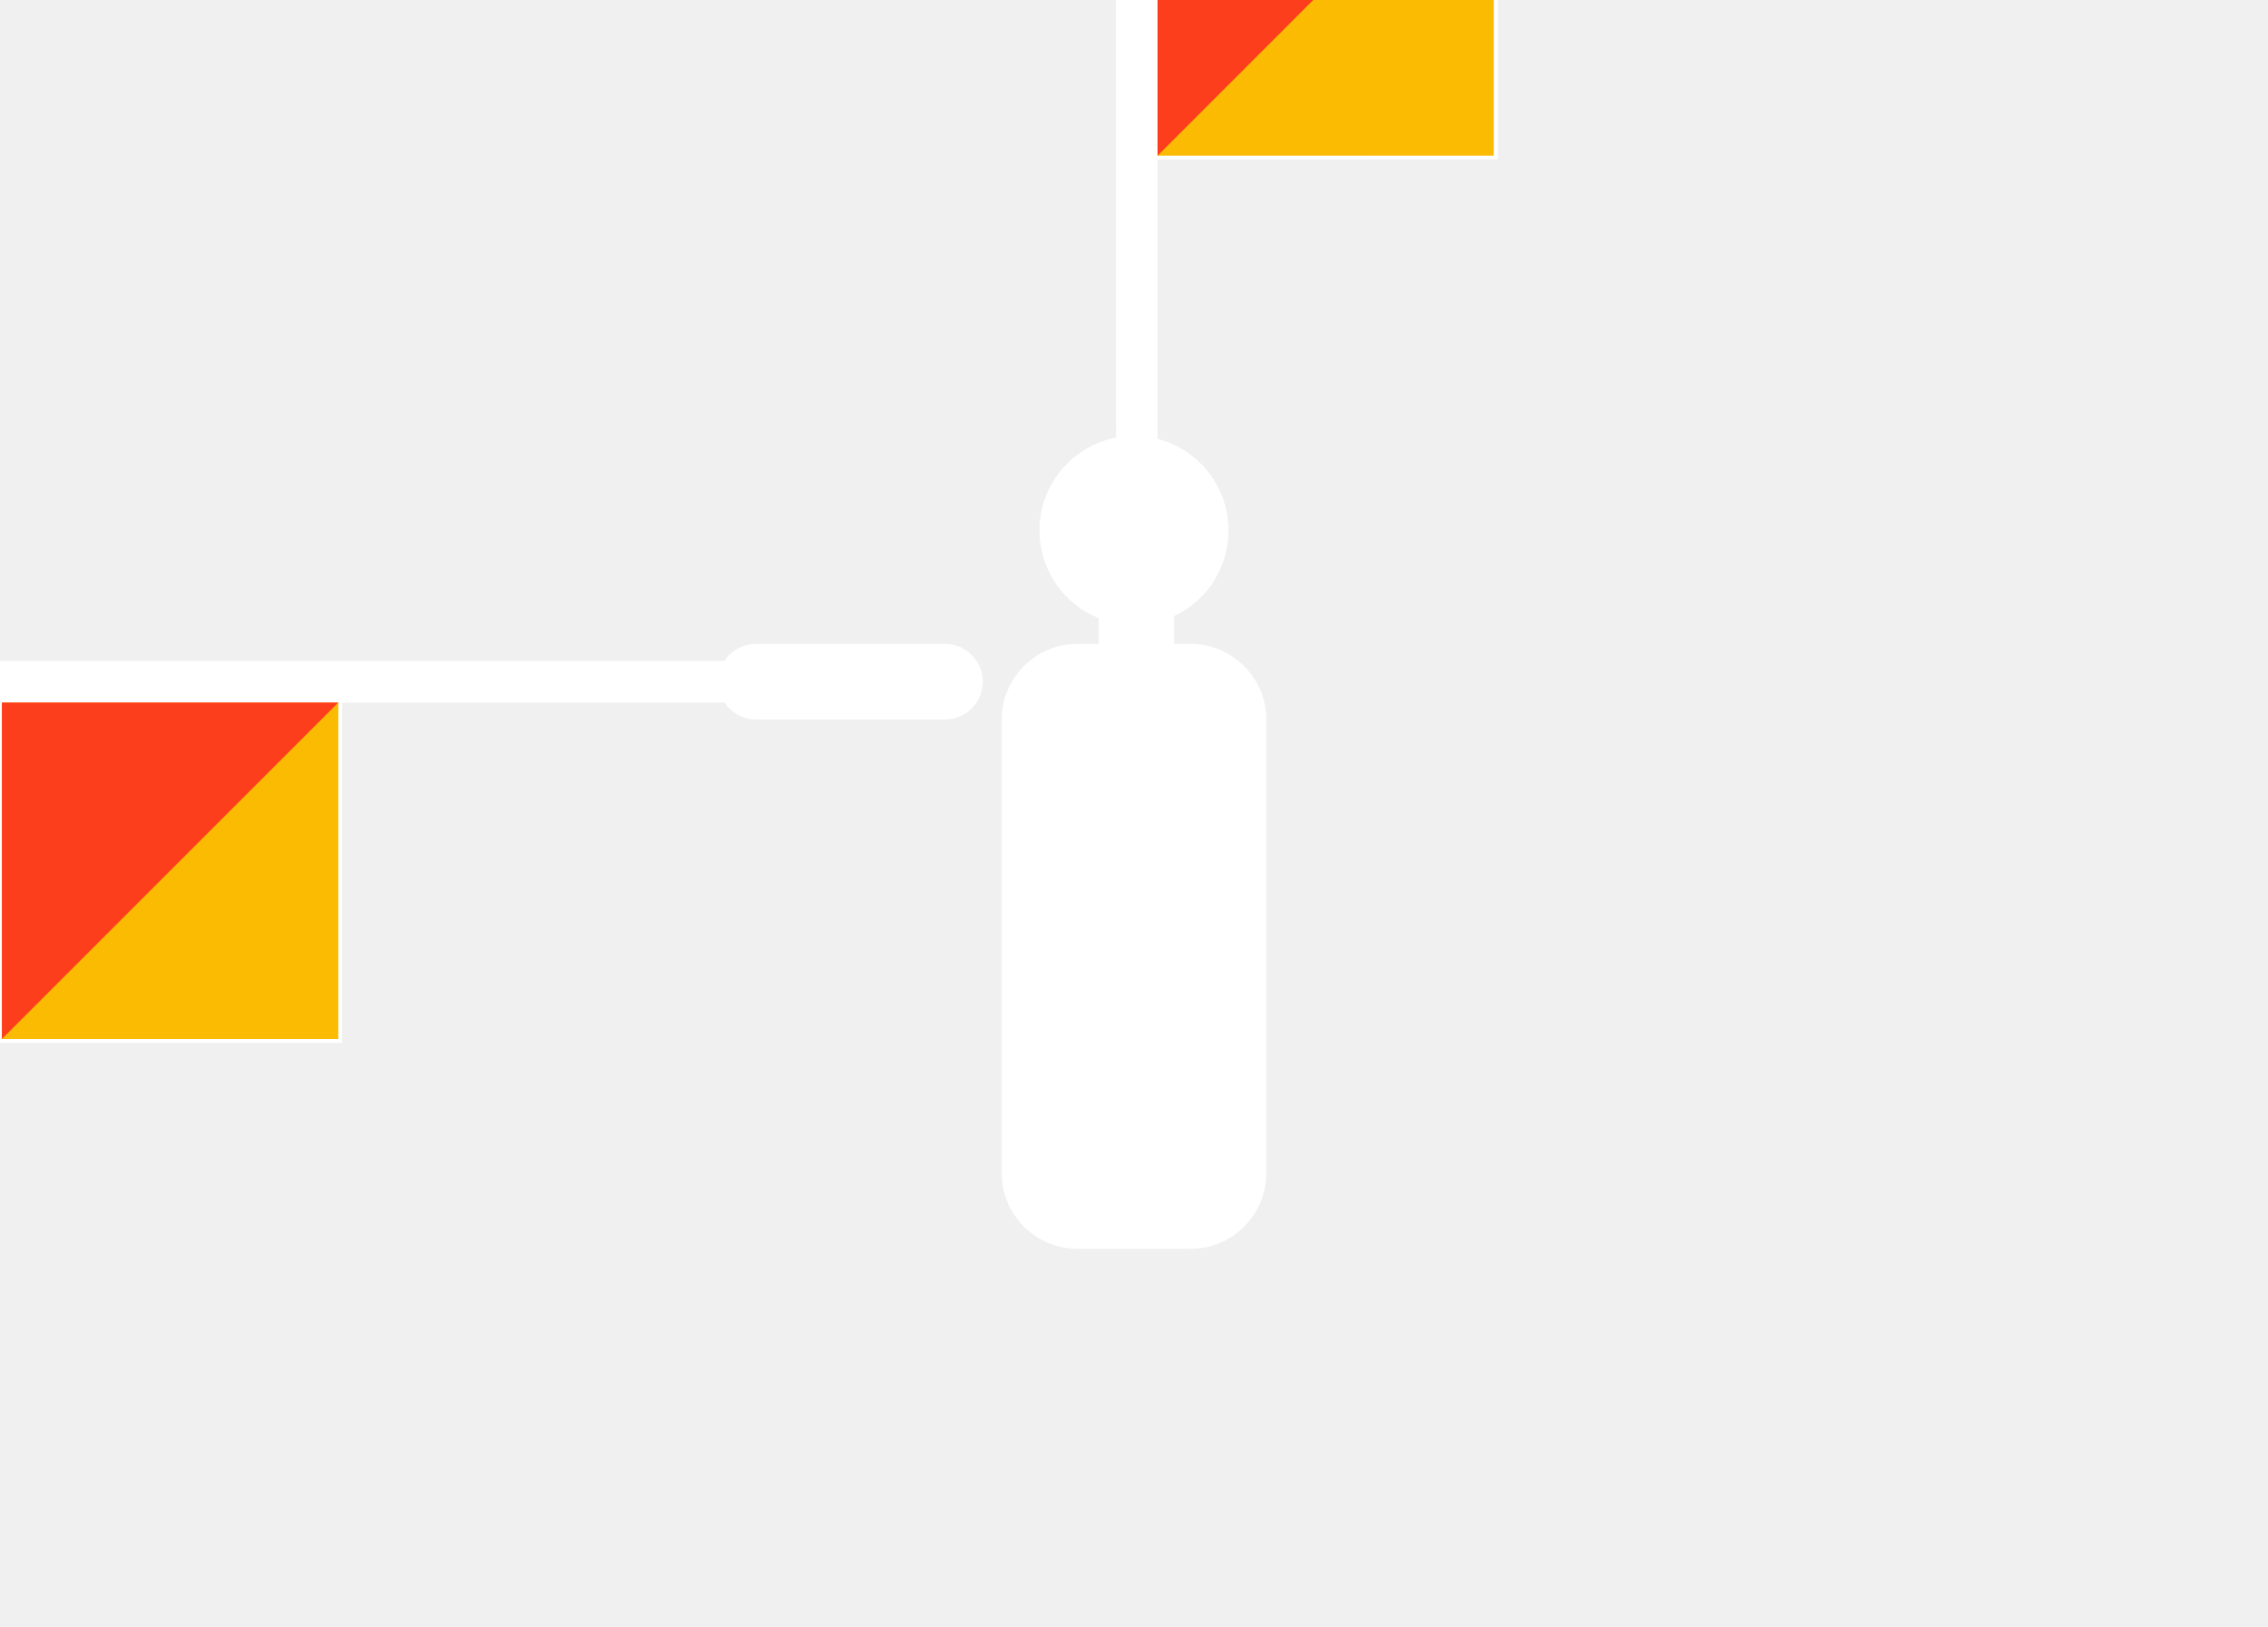
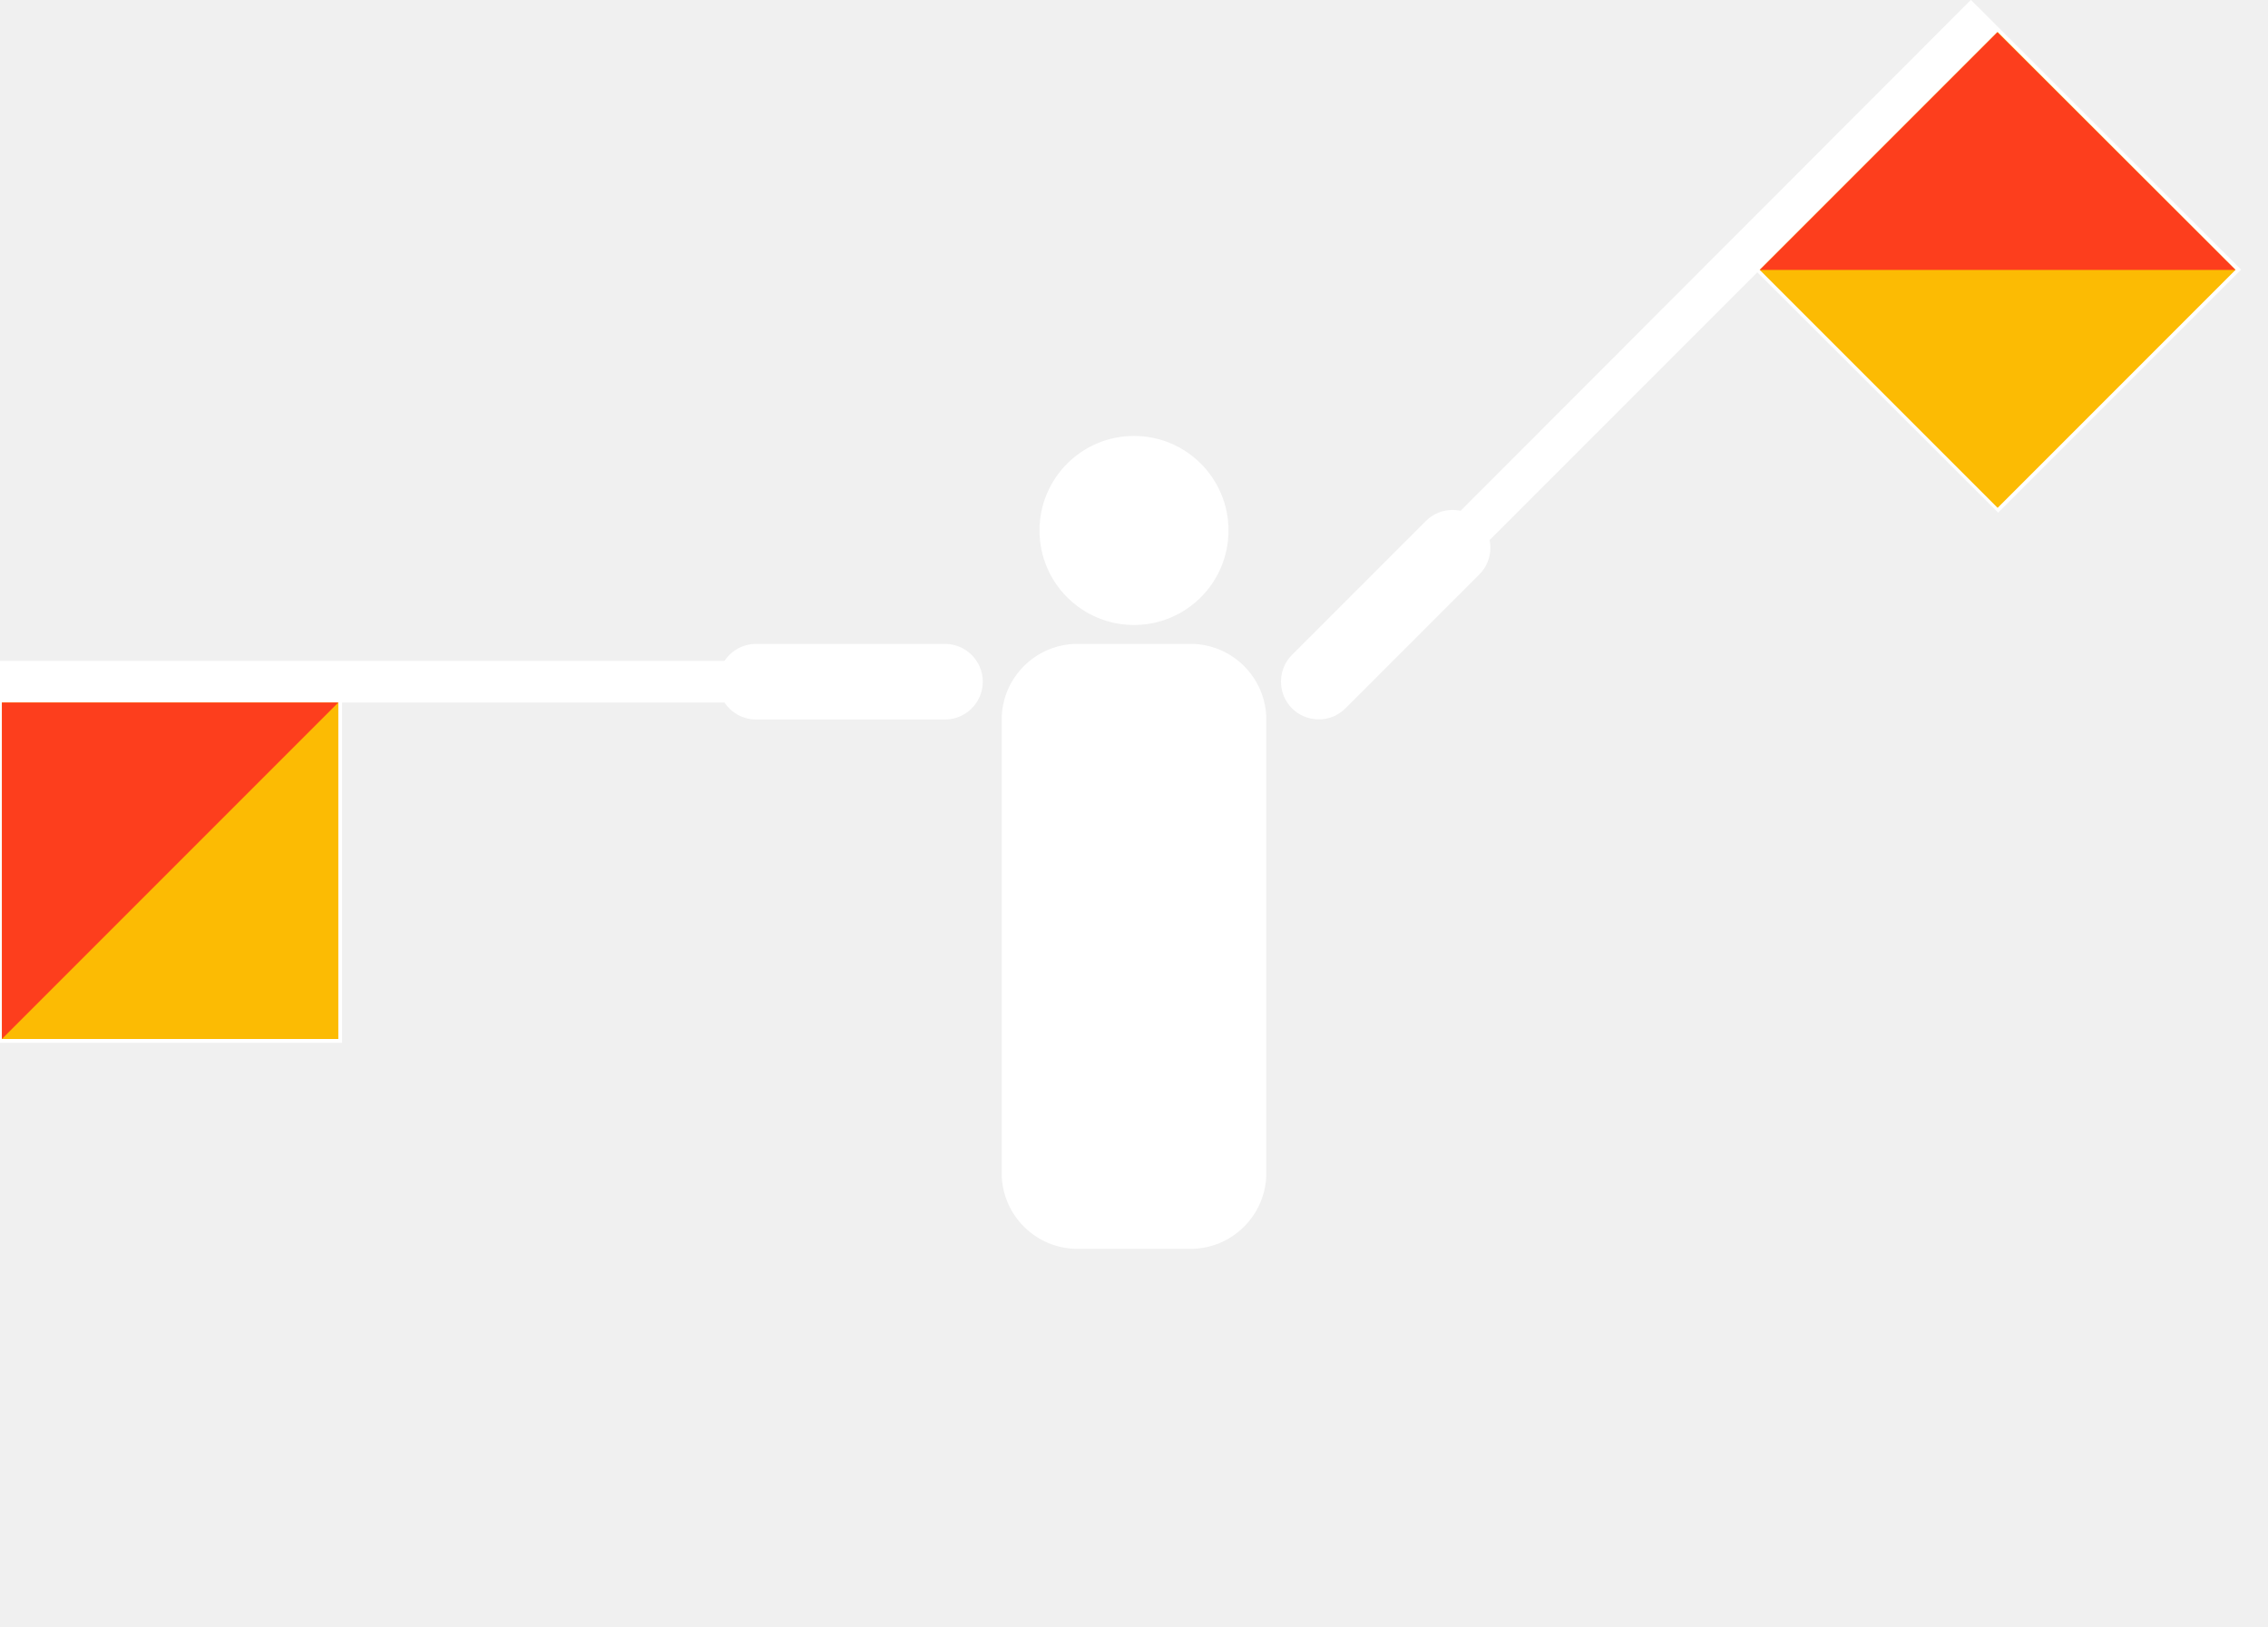
<svg xmlns="http://www.w3.org/2000/svg" version="1.1" id="Layer_1" x="0px" y="0px" viewBox="0 0 600 430.3" style="enable-background:new 0 0 600 430.3;" xml:space="preserve">
  <style type="text/css">
	.st0{fill:#FFFFFF;}
	.st1{fill:#FCBB03;}
	.st2{fill:#FD3E1D;}
</style>
  <circle class="st0" cx="300" cy="140.3" r="25" />
  <path class="st0" d="M285,170.3h30c11,0,20,9,20,20v120c0,11-9,20-20,20h-30c-11,0-20-9-20-20v-120C265,179.3,274,170.3,285,170.3z" />
  <g transform="rotate(315 350,250)">
    <g id="armL">
-       <path class="st0" d="M342.9,173.2l35.4-35.4c3.9-3.9,10.2-3.9,14.1,0l0,0c3.9,3.9,3.9,10.2,0,14.1l-35.4,35.4    c-3.9,3.9-10.2,3.9-14.1,0l0,0C339,183.5,339,177.1,342.9,173.2z" />
-       <path class="st0" d="M380.8,141.8L522.5,0L594,71.4l-64.3,64.3L466,72.1l-77.8,77.8L380.8,141.8z" />
-       <path class="st1" d="M466.7,71.4l62.9-62.9l62.9,62.9l-62.9,62.9L466.7,71.4z" />
-       <path class="st2" d="M466.7,71.4h125.9L529.6,8.5L466.7,71.4z" />
+       <path class="st0" d="M398.5,189.9l50.1,0c5.5,0,10,4.5,10,10l0,0c0,5.5-4.5,10-10,10h-50.1c-5.5,0-10-4.5-10-10l0,0    C388.5,194.4,393,189.9,398.5,189.9z" />
+       <path class="st0" d="M447.5,194.5l200.5-0.1l0.1,101l-90.9,0l-0.1-90H447L447.5,194.5z" />
+       <path class="st1" d="M558,205.4l89,0v89h-89L558,205.4z" />
+       <path class="st2" d="M558,205.4l89,89l-0.1-89L558,205.4z" />
    </g>
  </g>
  <path class="st0" d="M200,170.3h50c5.5,0,10,4.5,10,10l0,0c0,5.5-4.5,10-10,10h-50c-5.5,0-10-4.5-10-10l0,0  C190,174.8,194.5,170.3,200,170.3z" />
  <path class="st0" d="M0,174.8h200.5v11h-110v90h-91L0,174.8z" />
  <path class="st1" d="M0.5,185.8h89v89h-89V185.8z" />
  <path class="st2" d="M0.5,185.8h89l-89,89V185.8z" />
</svg>
